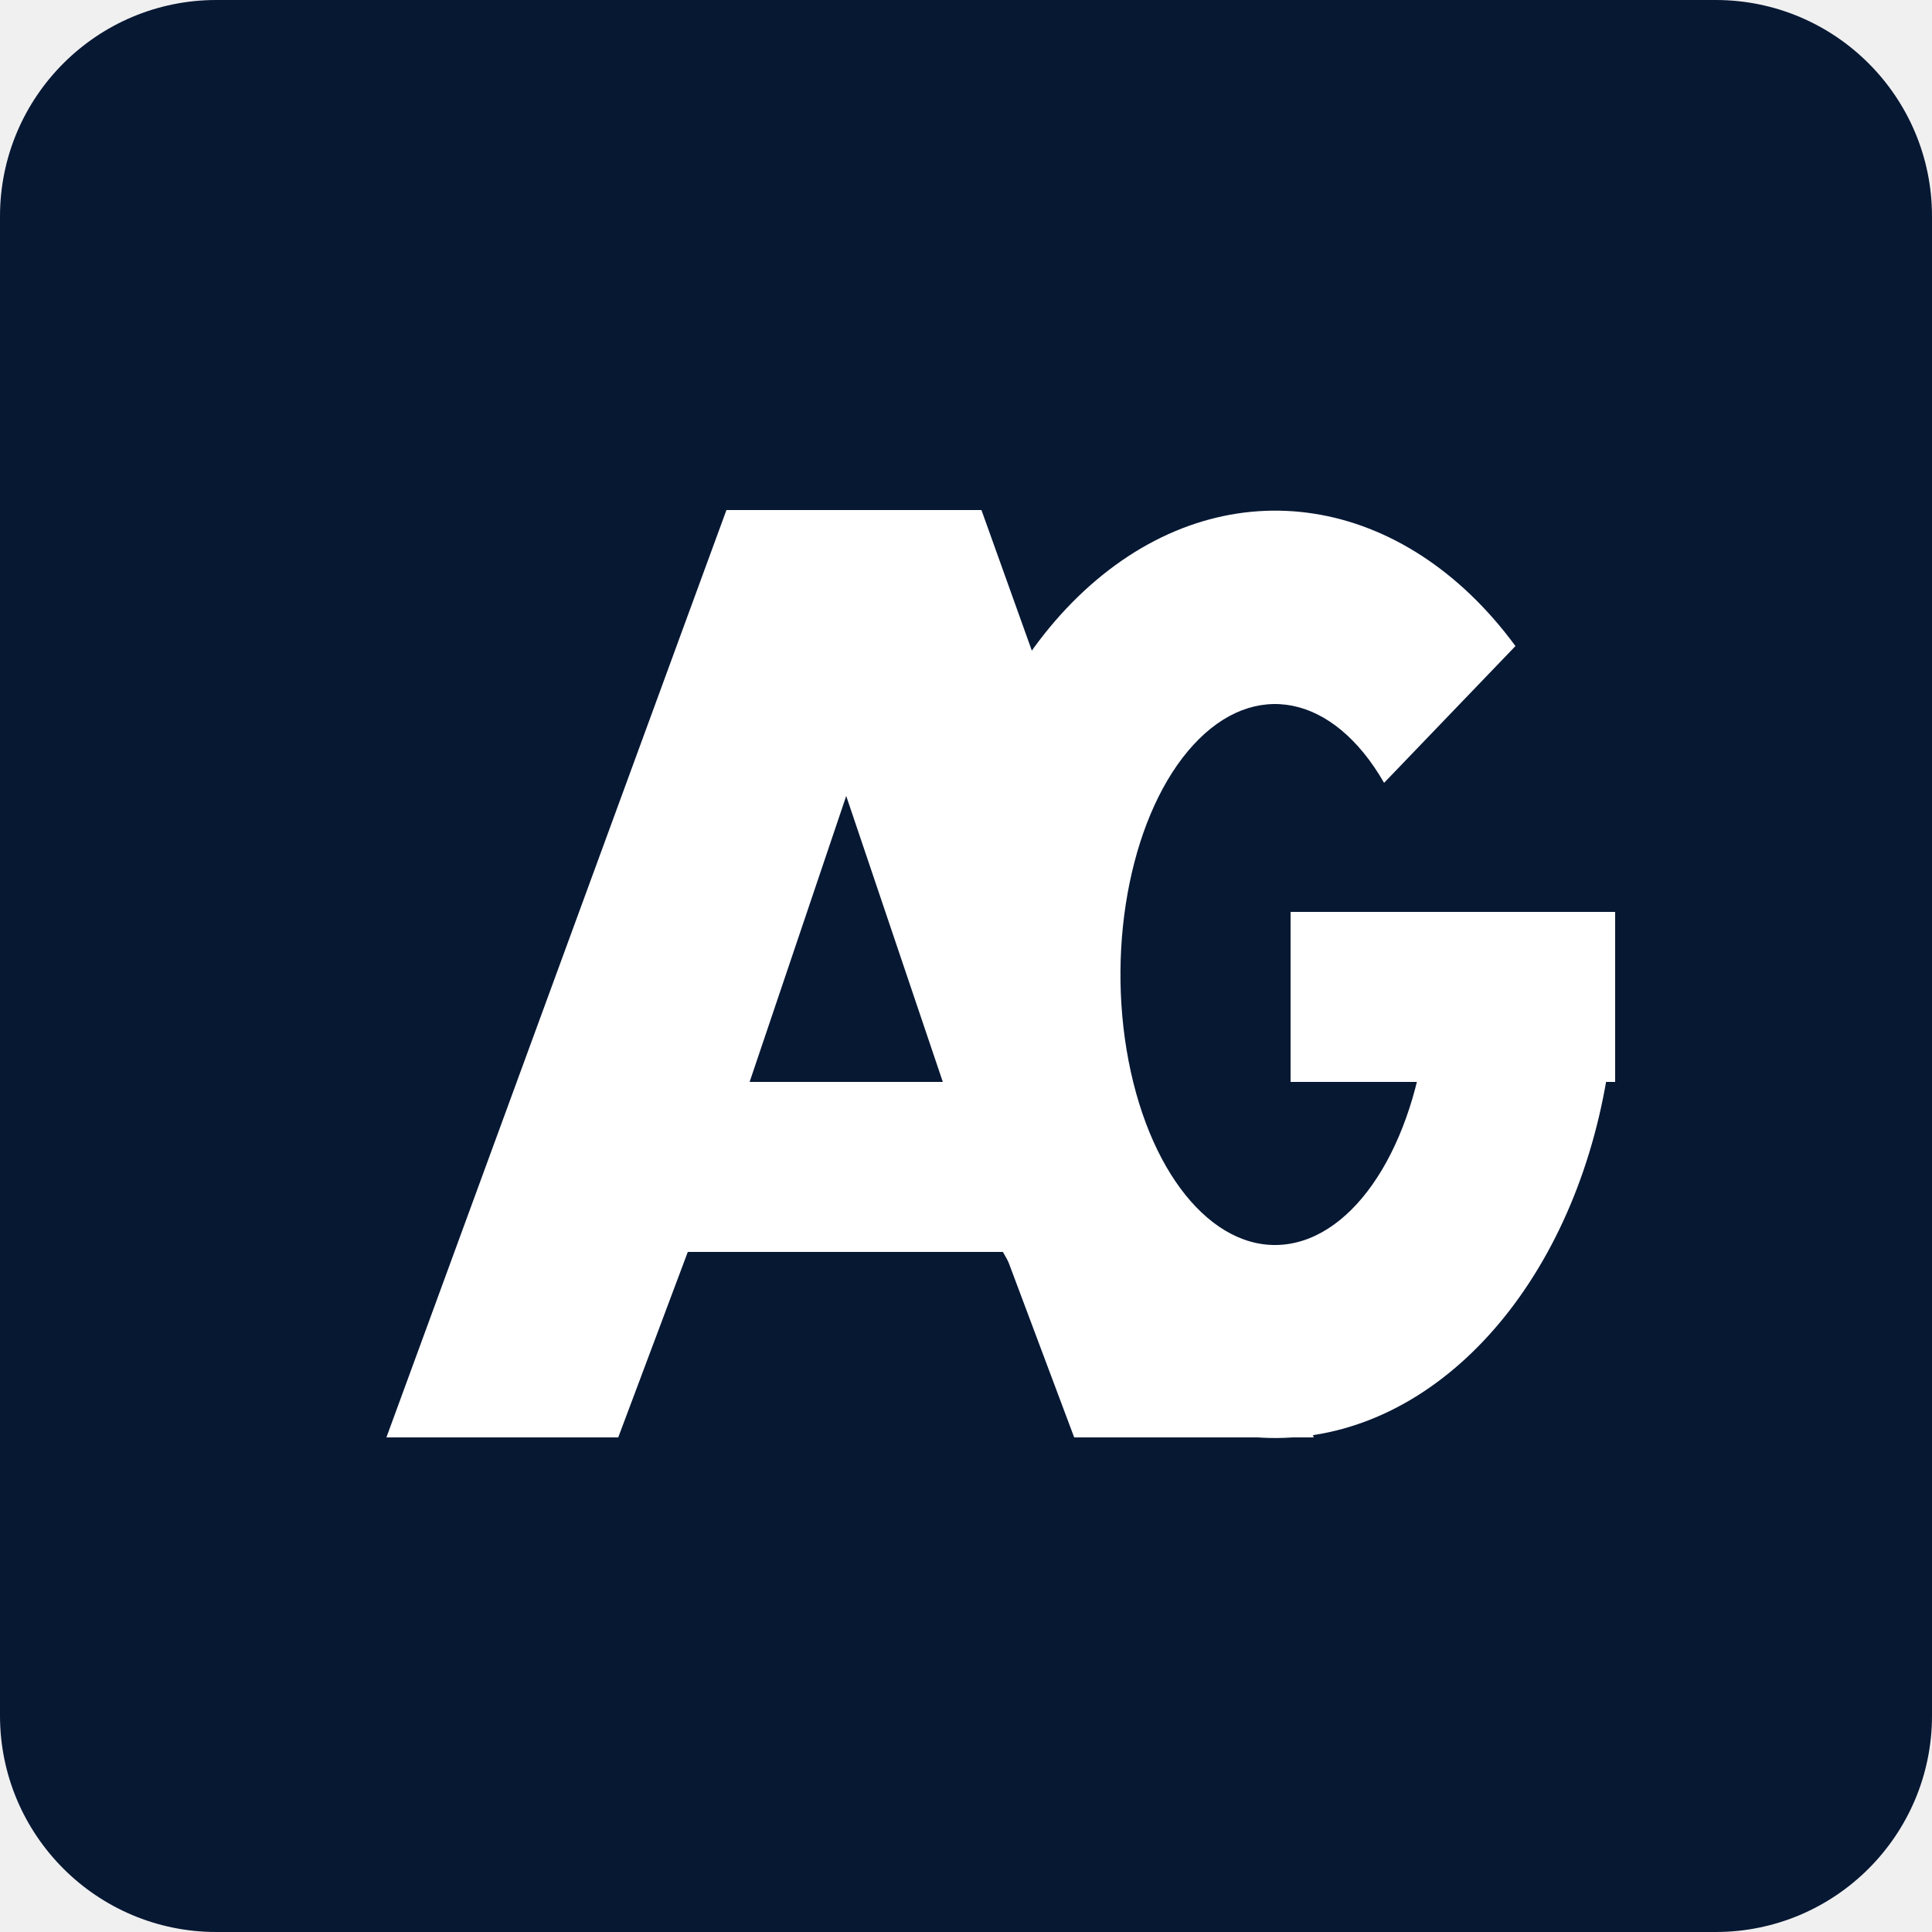
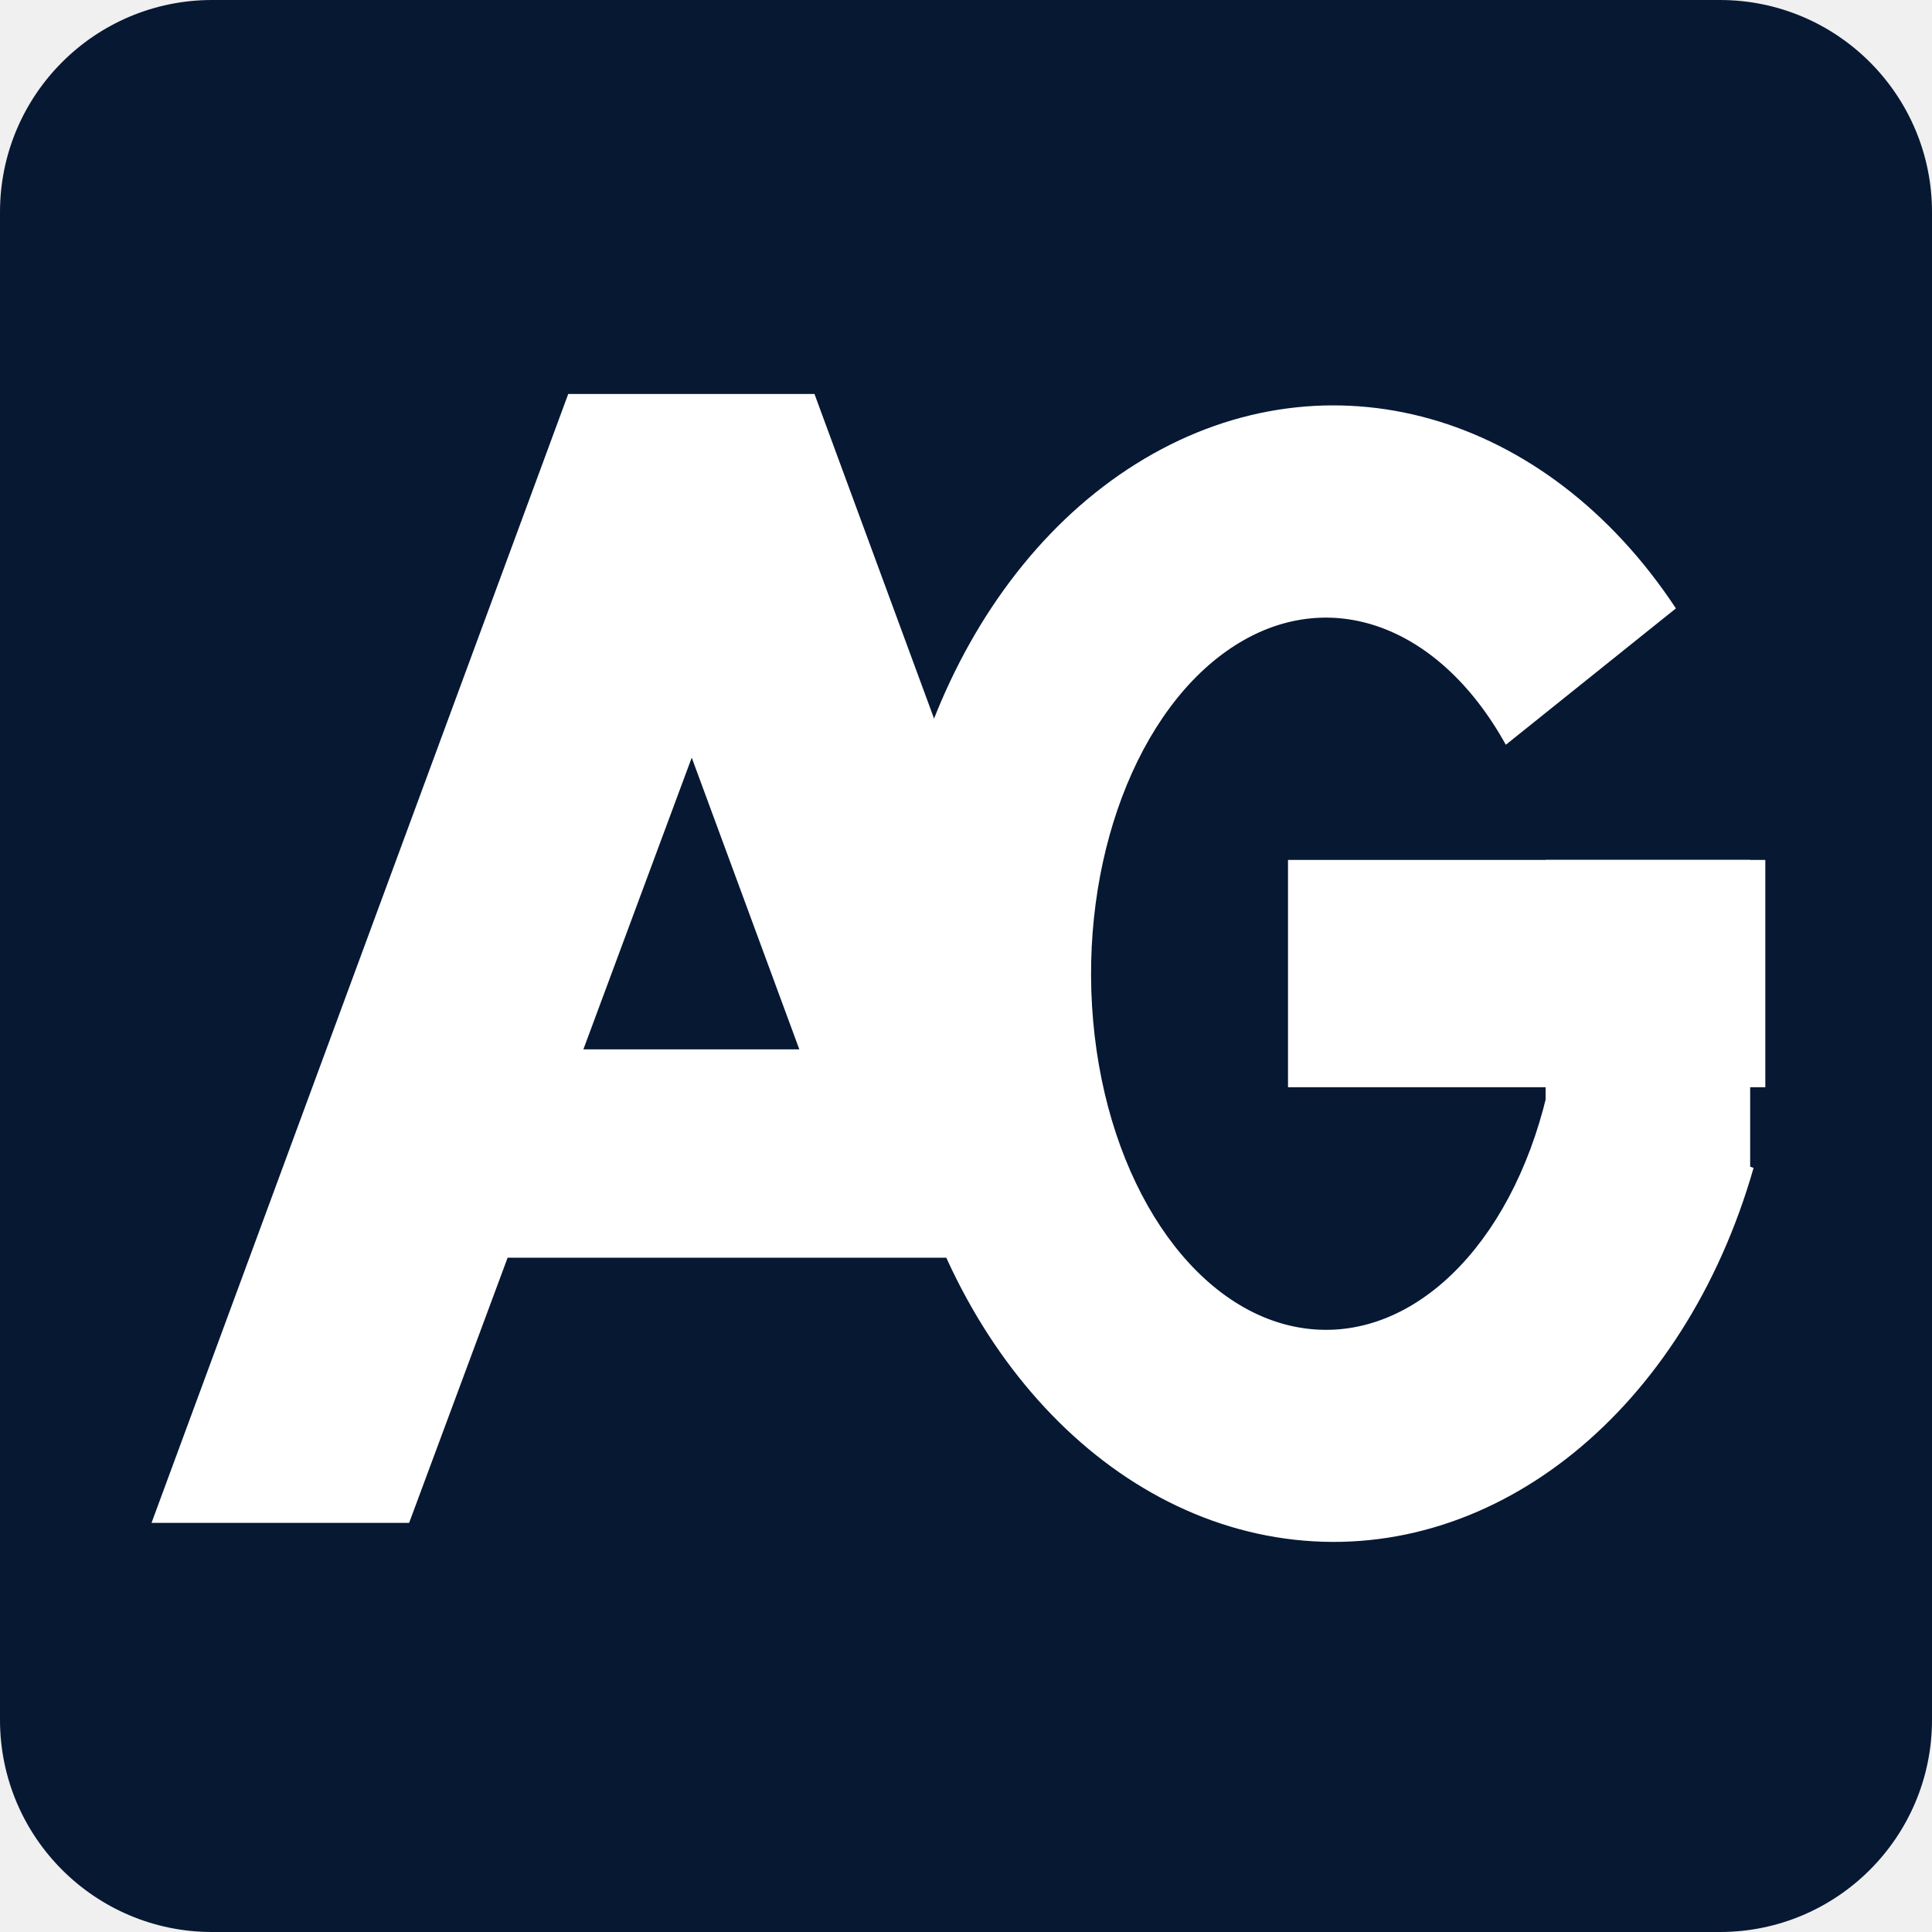
- <svg xmlns="http://www.w3.org/2000/svg" viewBox="0 0 250 250" role="img" aria-label="AG">
-   <rect width="250" height="250" rx="28" fill="#071833" />
-   <g fill="#FFFFFF">
-     <path fill-rule="evenodd" d="M50 186 L94 66 L127 66 L170 186 L139 186 L130 162 L89 162 L80 186 Z M97 140 L122 140 L109.5 103 Z" />
-     <ellipse cx="165" cy="126" rx="20.5" ry="35.5" fill="#071833" />
-     <path d="M196.1 83.6 A44 60 0 1 0 208.6 134.4 L184.8 130.9 A20 35 0 1 1 179.1 101.3 Z" />
-     <rect x="167" y="118" width="42" height="22" />
+ <svg xmlns="http://www.w3.org/2000/svg" viewBox="0 0 510 510" role="img" aria-label="AG">
+   <defs>
+     <mask id="ag-m" maskUnits="userSpaceOnUse" x="0" y="0" width="510" height="510">
+       <path fill="#fff" fill-rule="evenodd" d="M40 360 L150 62 L215 62 L299 290 L134 290 L108 360 Z M154 235 L211 235 L182.6 158 Z" />
+       <g fill="#000">
+         <ellipse cx="350" cy="215" rx="62" ry="94" />
+       </g>
+       <g fill="#fff">
+         <path d="M442.4 118.6 A118 150 0 1 0 462.9 266.3 L408.3 247.1 A62 94 0 1 1 397.5 154.6 Z" />
+         <rect x="340" y="185" width="126" height="60" />
+         <rect x="408" y="185" width="54" height="82" />
+       </g>
+     </mask>
+   </defs>
+   <rect width="510" height="510" rx="56" fill="#071833" />
+   <g transform="translate(0 42)">
+     <rect width="510" height="510" fill="#FFFFFF" mask="url(#ag-m)" />
  </g>
</svg>
